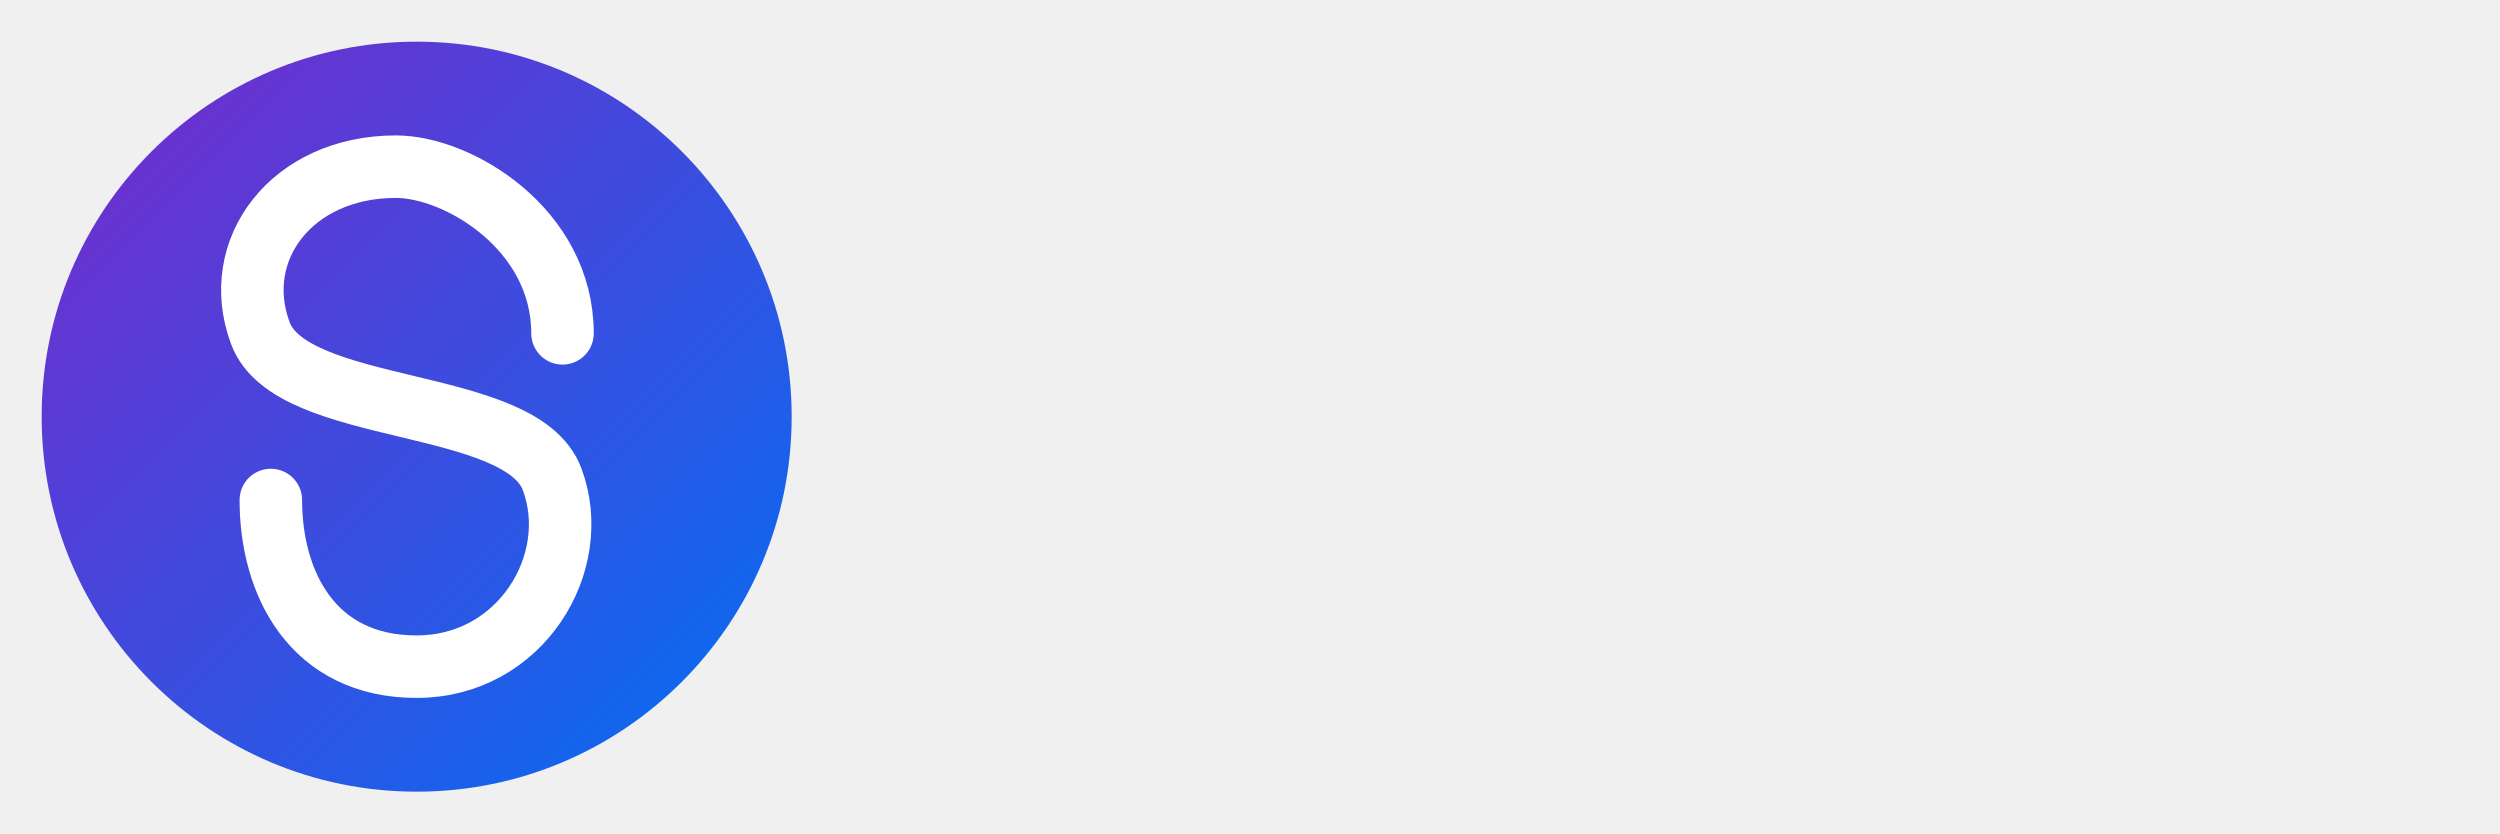
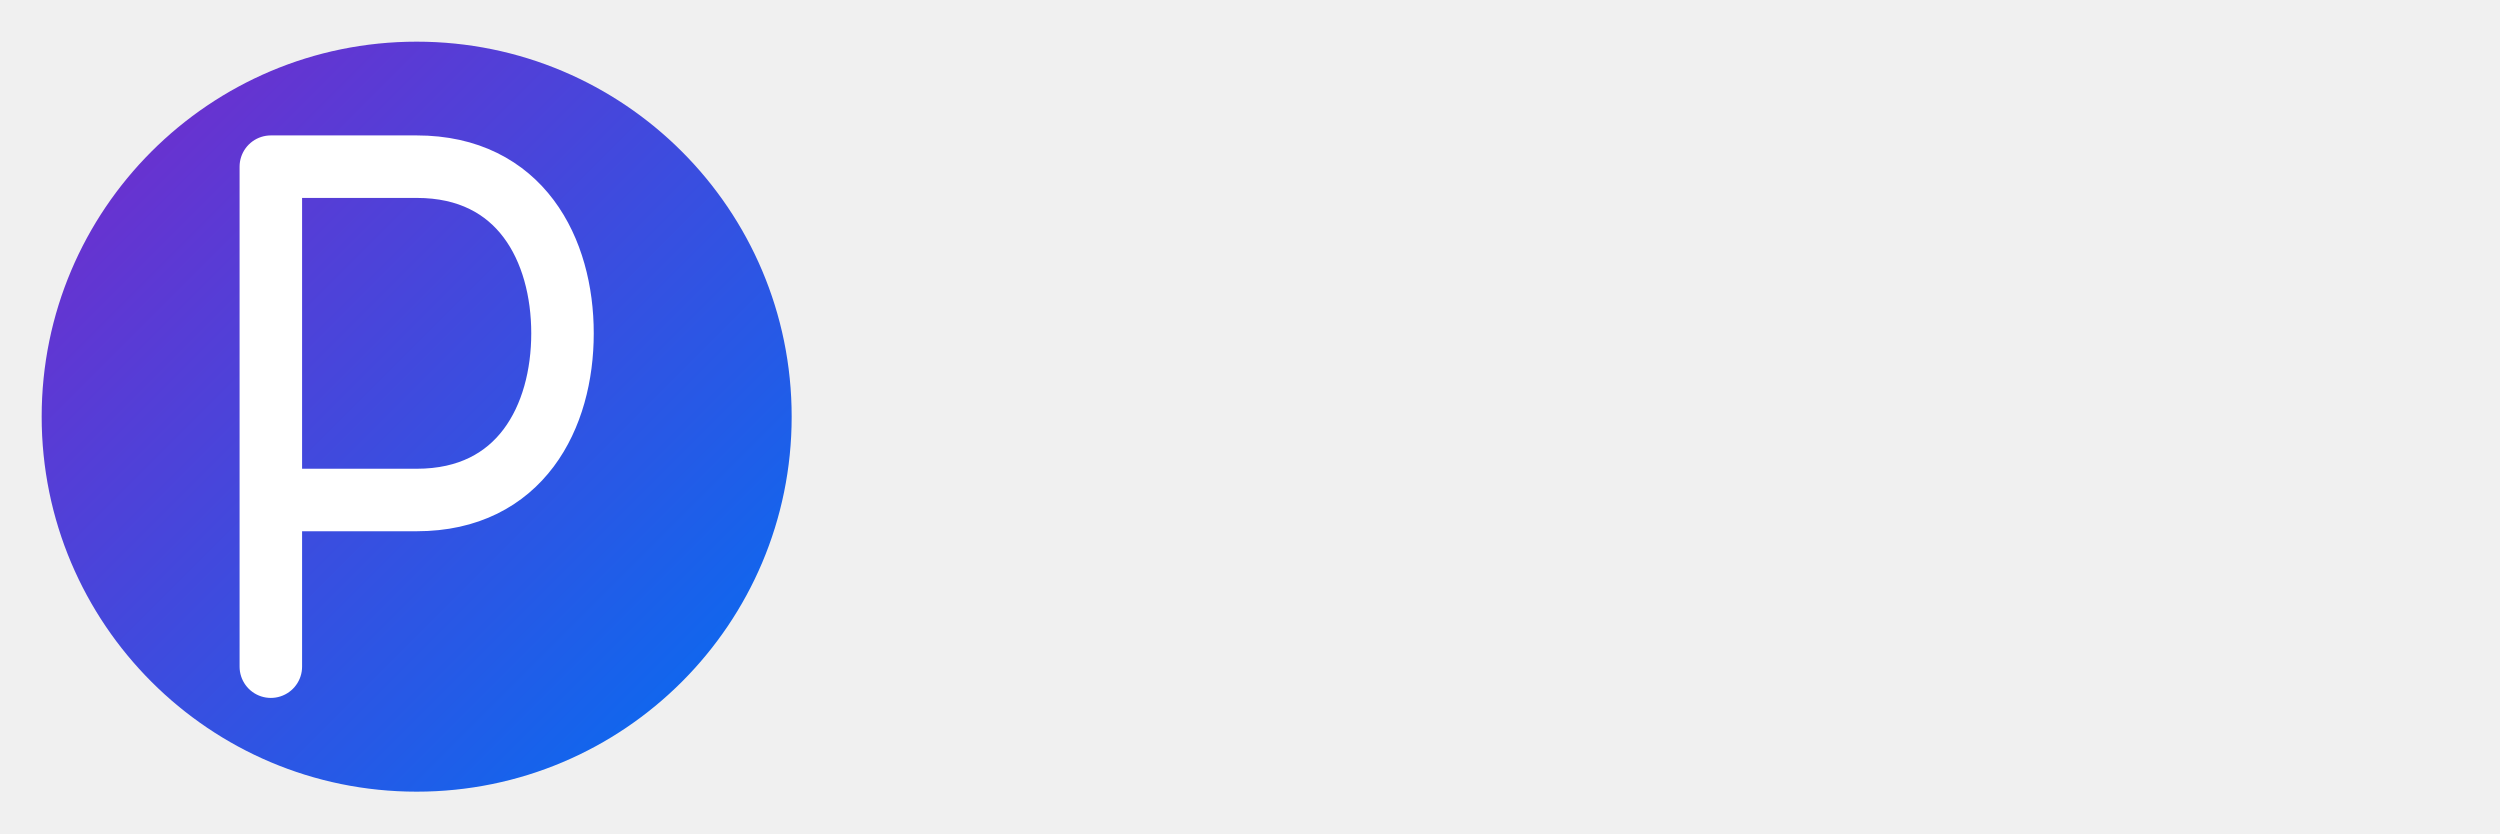
<svg xmlns="http://www.w3.org/2000/svg" width="120" height="40" viewBox="0 0 120 40" fill="none">
  <g id="logo">
    <circle cx="20" cy="20" r="18" fill="url(#logoGradient)" />
-     <path d="M27,16 C27,11 22,8 19,8 C14,8 11,12 12.5,16 C14,20 25,19 26.5,23 C28,27 25,32 20,32 C15,32 13,28 13,24" stroke="white" stroke-width="3" stroke-linecap="round" stroke-linejoin="round" fill="none" />
+     <path d="M13,32 L13,8 L20,8 C25,8 27,12 27,16 C27,20 25,24 20,24 L13,24" stroke="white" stroke-width="3" stroke-linecap="round" stroke-linejoin="round" fill="none" />
  </g>
  <defs>
    <linearGradient id="logoGradient" x1="2" y1="2" x2="38" y2="38" gradientUnits="userSpaceOnUse">
      <stop offset="0%" stop-color="#7928CA" />
      <stop offset="100%" stop-color="#0070F3" />
    </linearGradient>
  </defs>
</svg>
